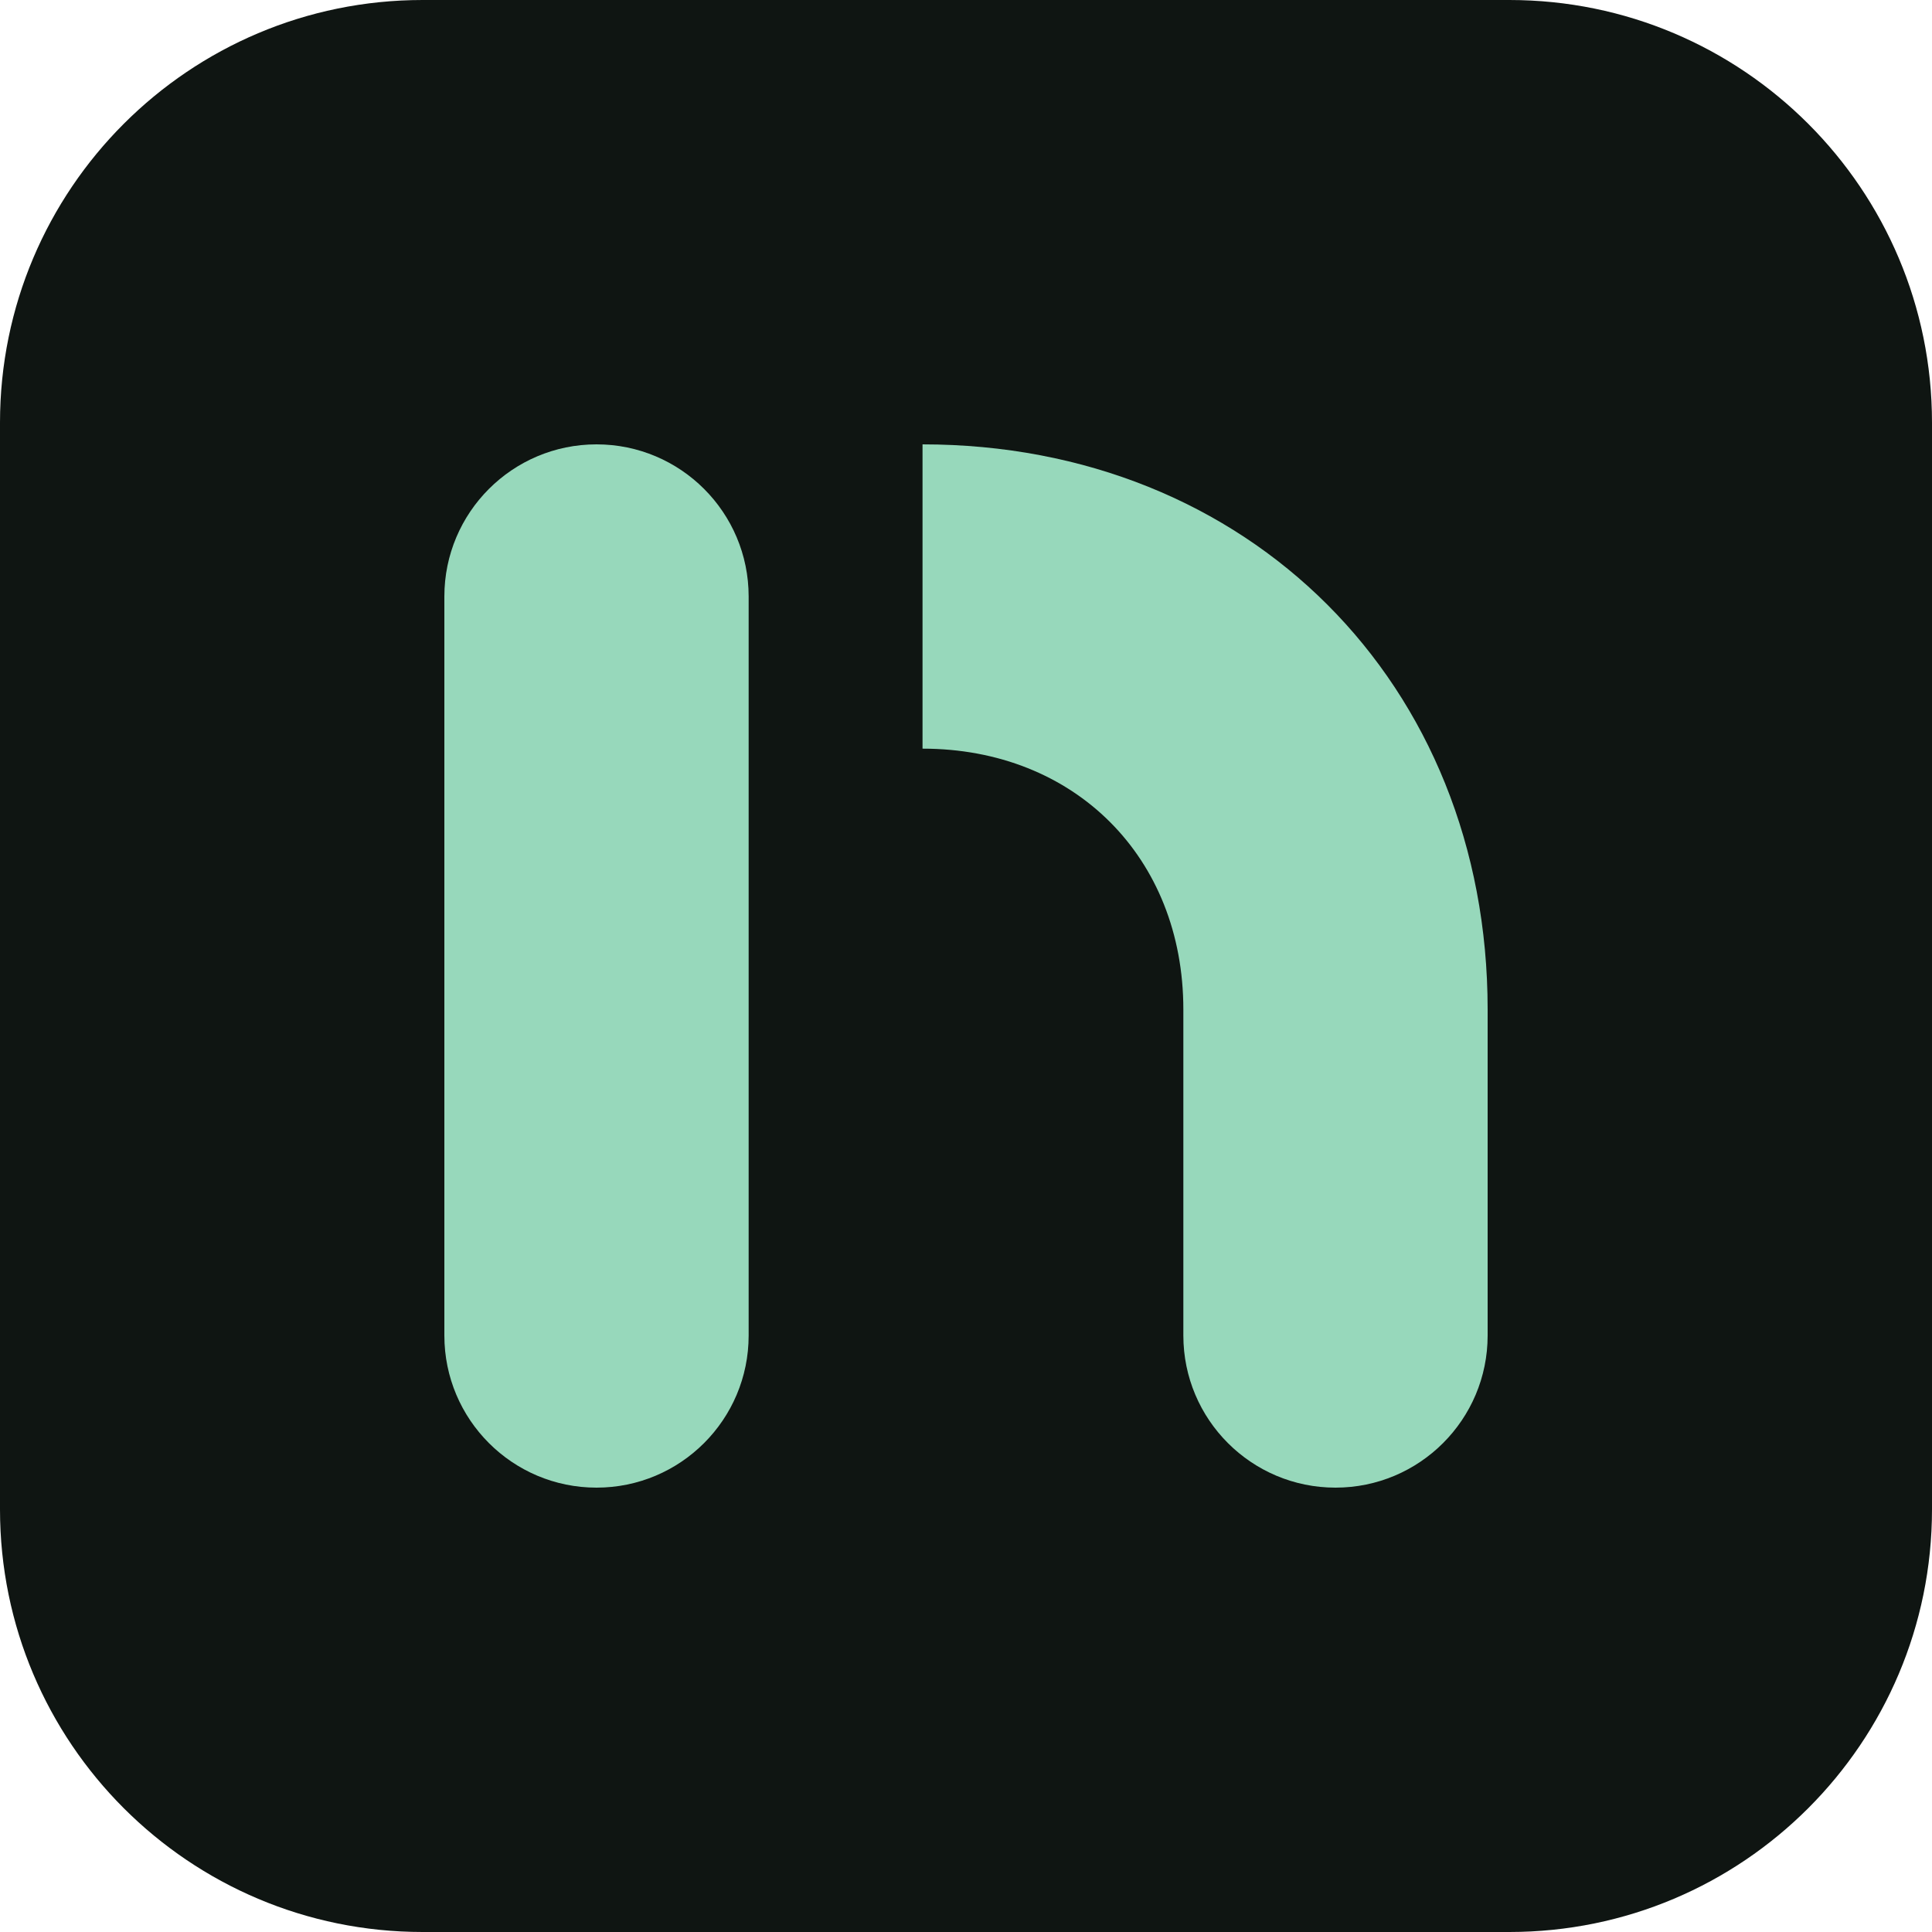
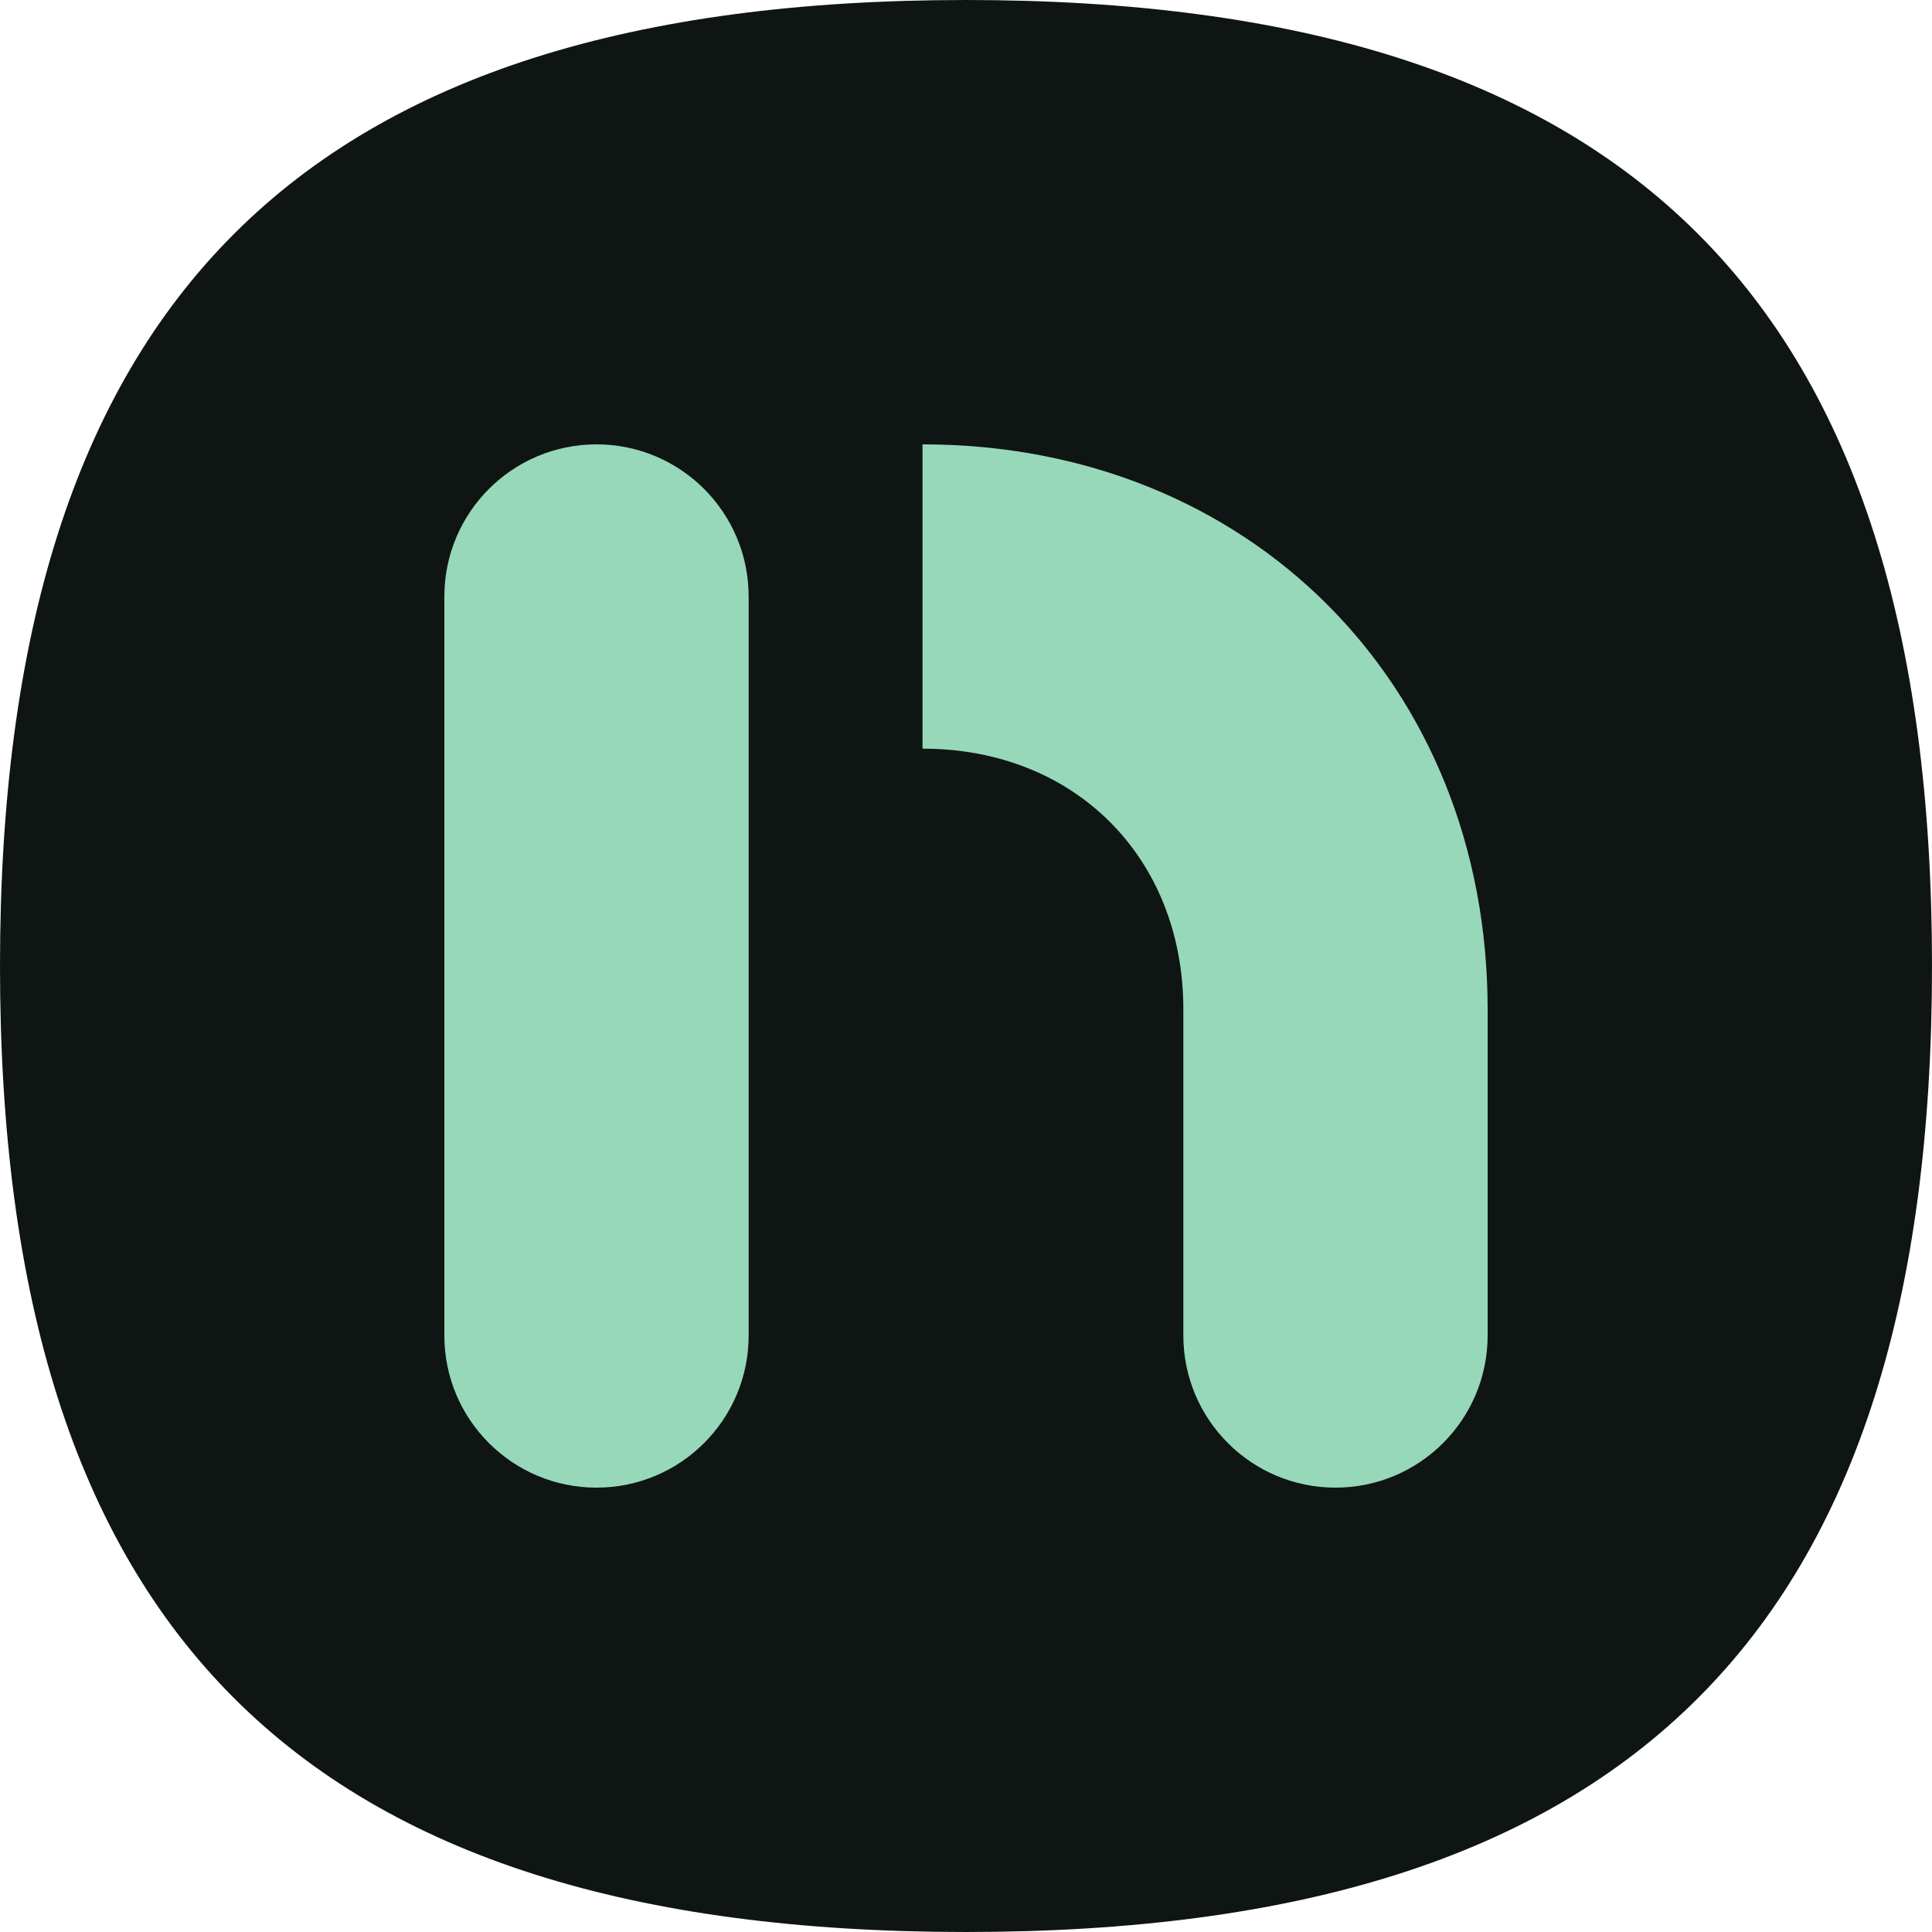
<svg xmlns="http://www.w3.org/2000/svg" viewBox="0 0 64 64">
-   <rect width="64" height="64" rx="14" fill="#0F1512" />
+   <path d="M32 0C54 0 64 10 64 32S54 64 32 64 0 54 0 32 10 0 32 0Z" fill="#0F1512" />
  <g transform="translate(32 32) scale(0.72) translate(-32 -32)" fill="#97D8BB">
    <rect x="8" y="8" width="14" height="48" rx="7" />
    <path d="M30 8C45 8 56 19 56 34V49A7 7 0 0 1 42 49V34C42 27 37 22 30 22Z" />
  </g>
</svg>
